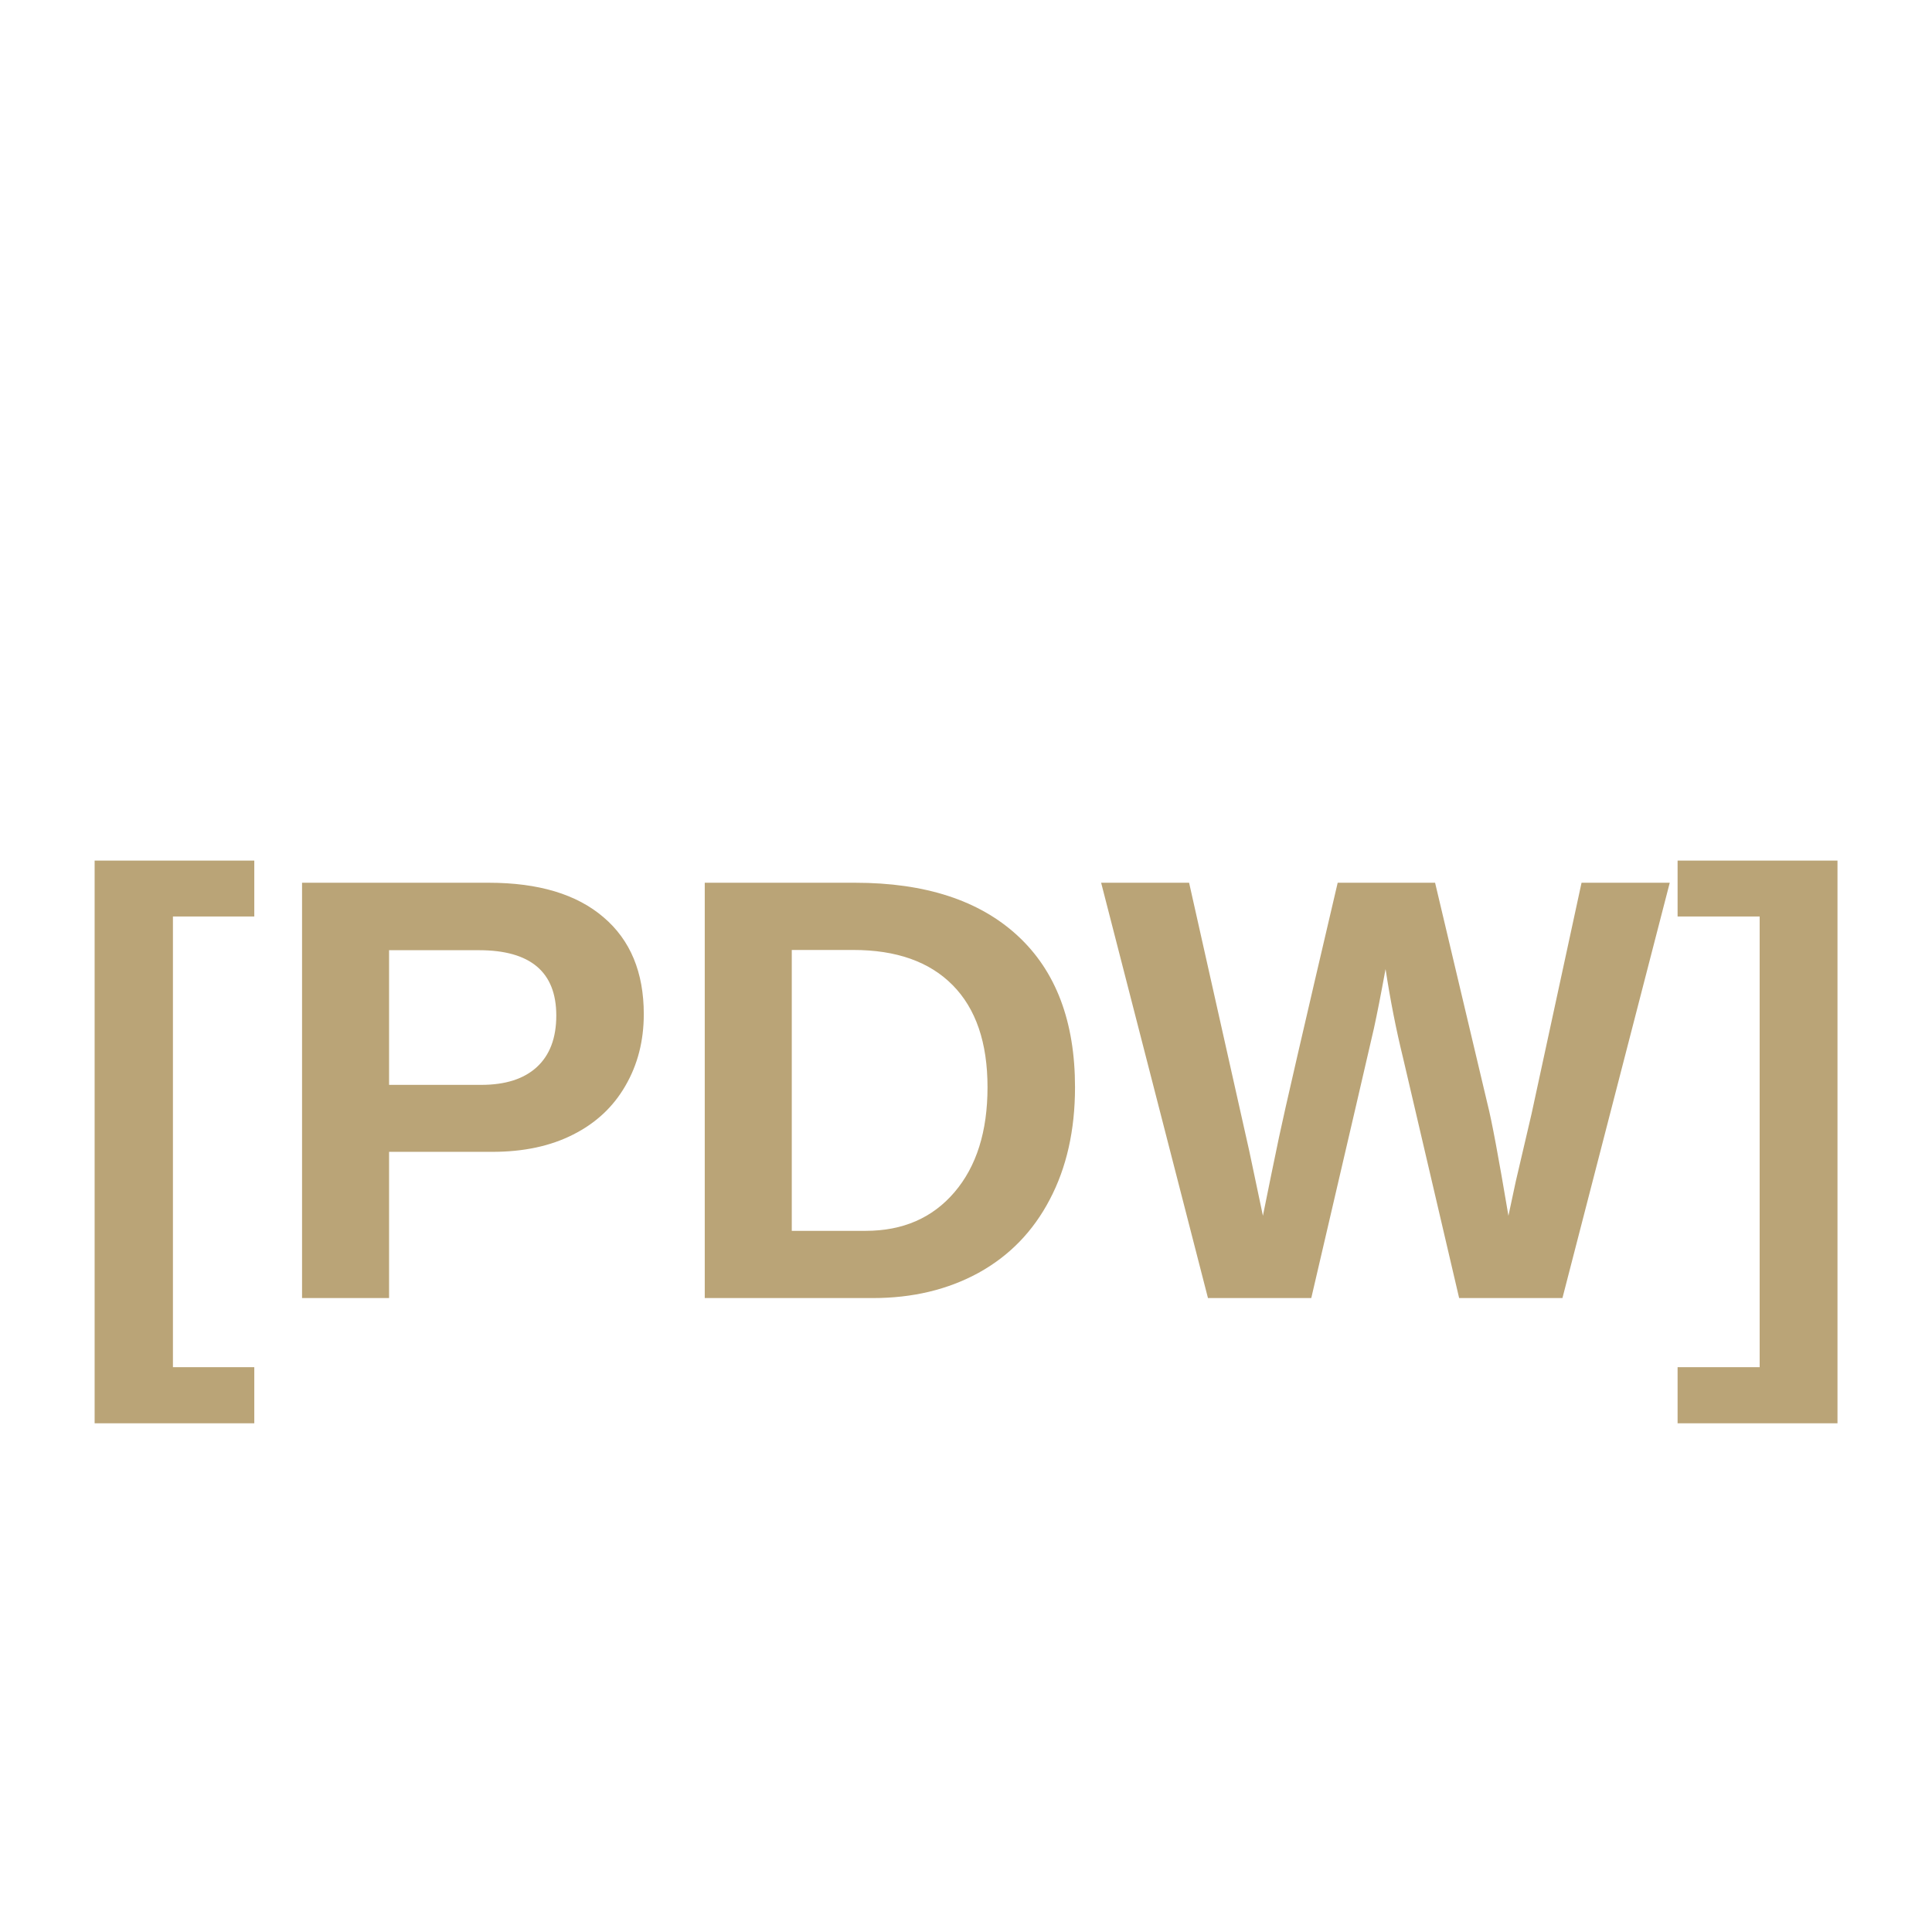
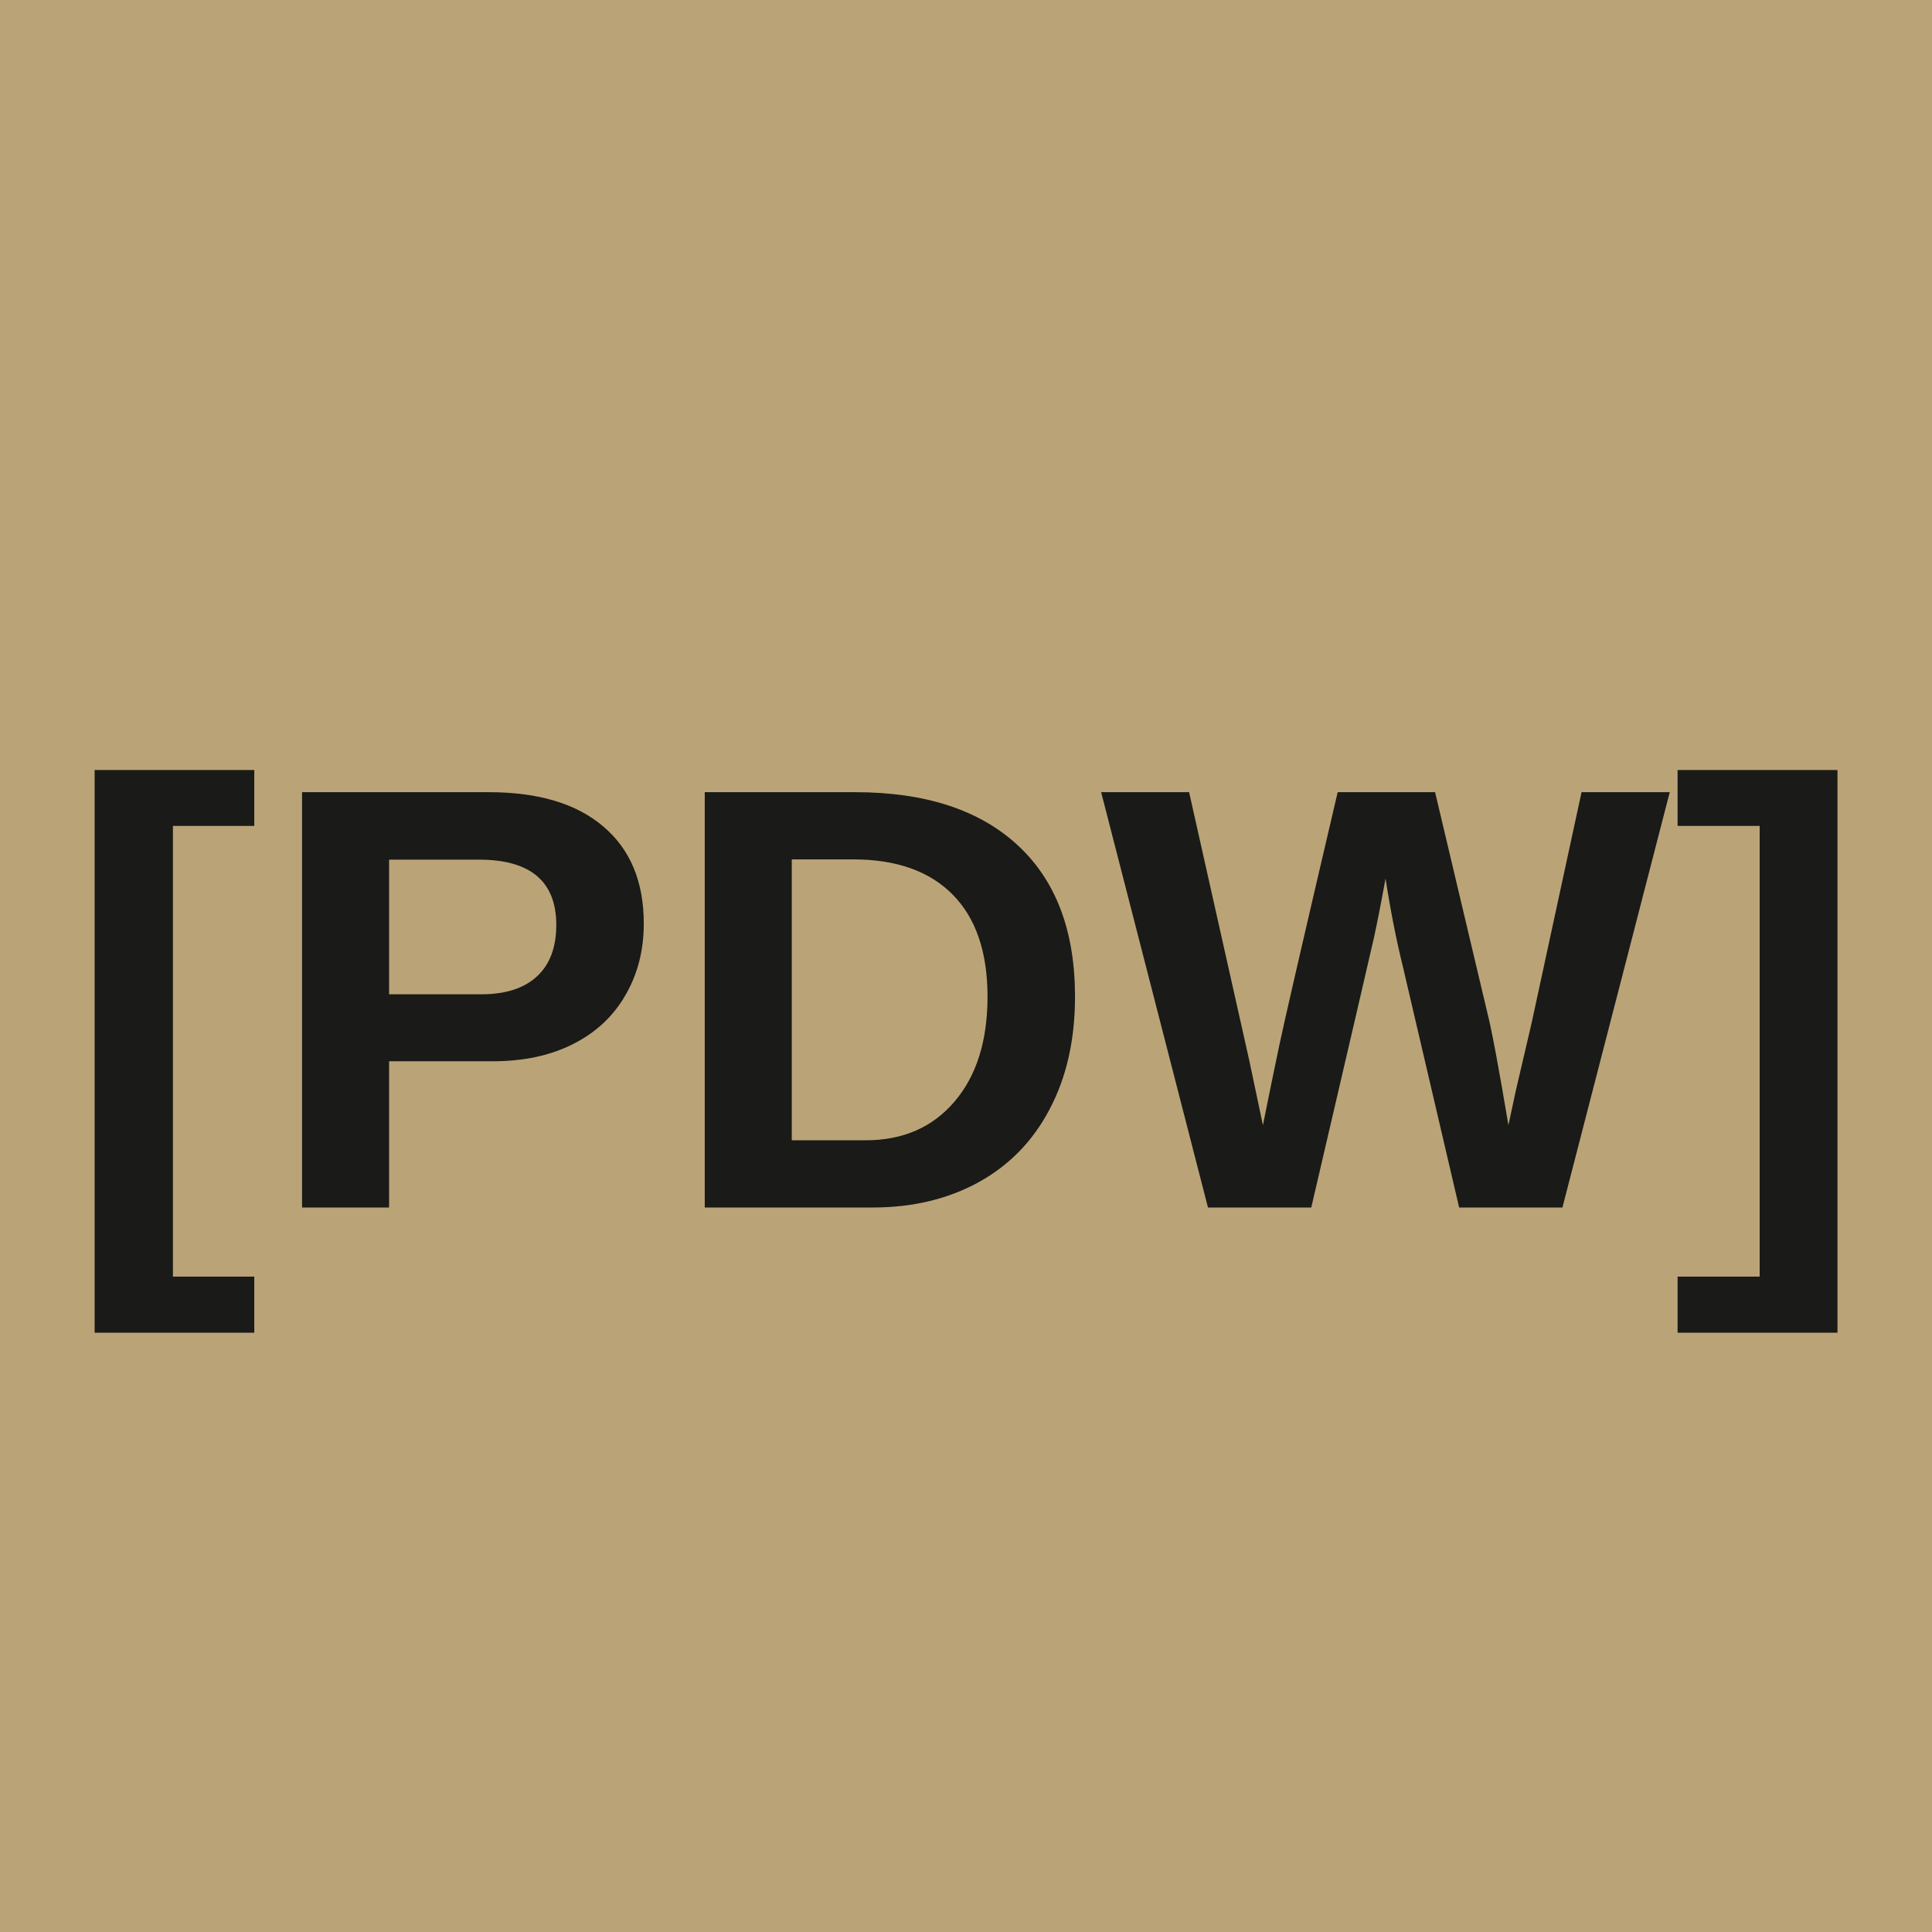
<svg xmlns="http://www.w3.org/2000/svg" viewBox="0 0 128 128">
-   <text x="64" y="86" text-anchor="middle" font-family="Oswald, 'Arial Narrow Bold', 'Arial Black', Arial, sans-serif" font-weight="700" font-size="40" letter-spacing="0" fill="#BAA477">[PDW]</text>
+   <rect width="128" height="128" fill="#BAA477" />
+   <text x="64" y="80" text-anchor="middle" font-family="Oswald, 'Arial Narrow Bold', 'Arial Black', Arial, sans-serif" font-weight="700" font-size="40" letter-spacing="0" fill="#1A1A18">[PDW]</text>
</svg>
